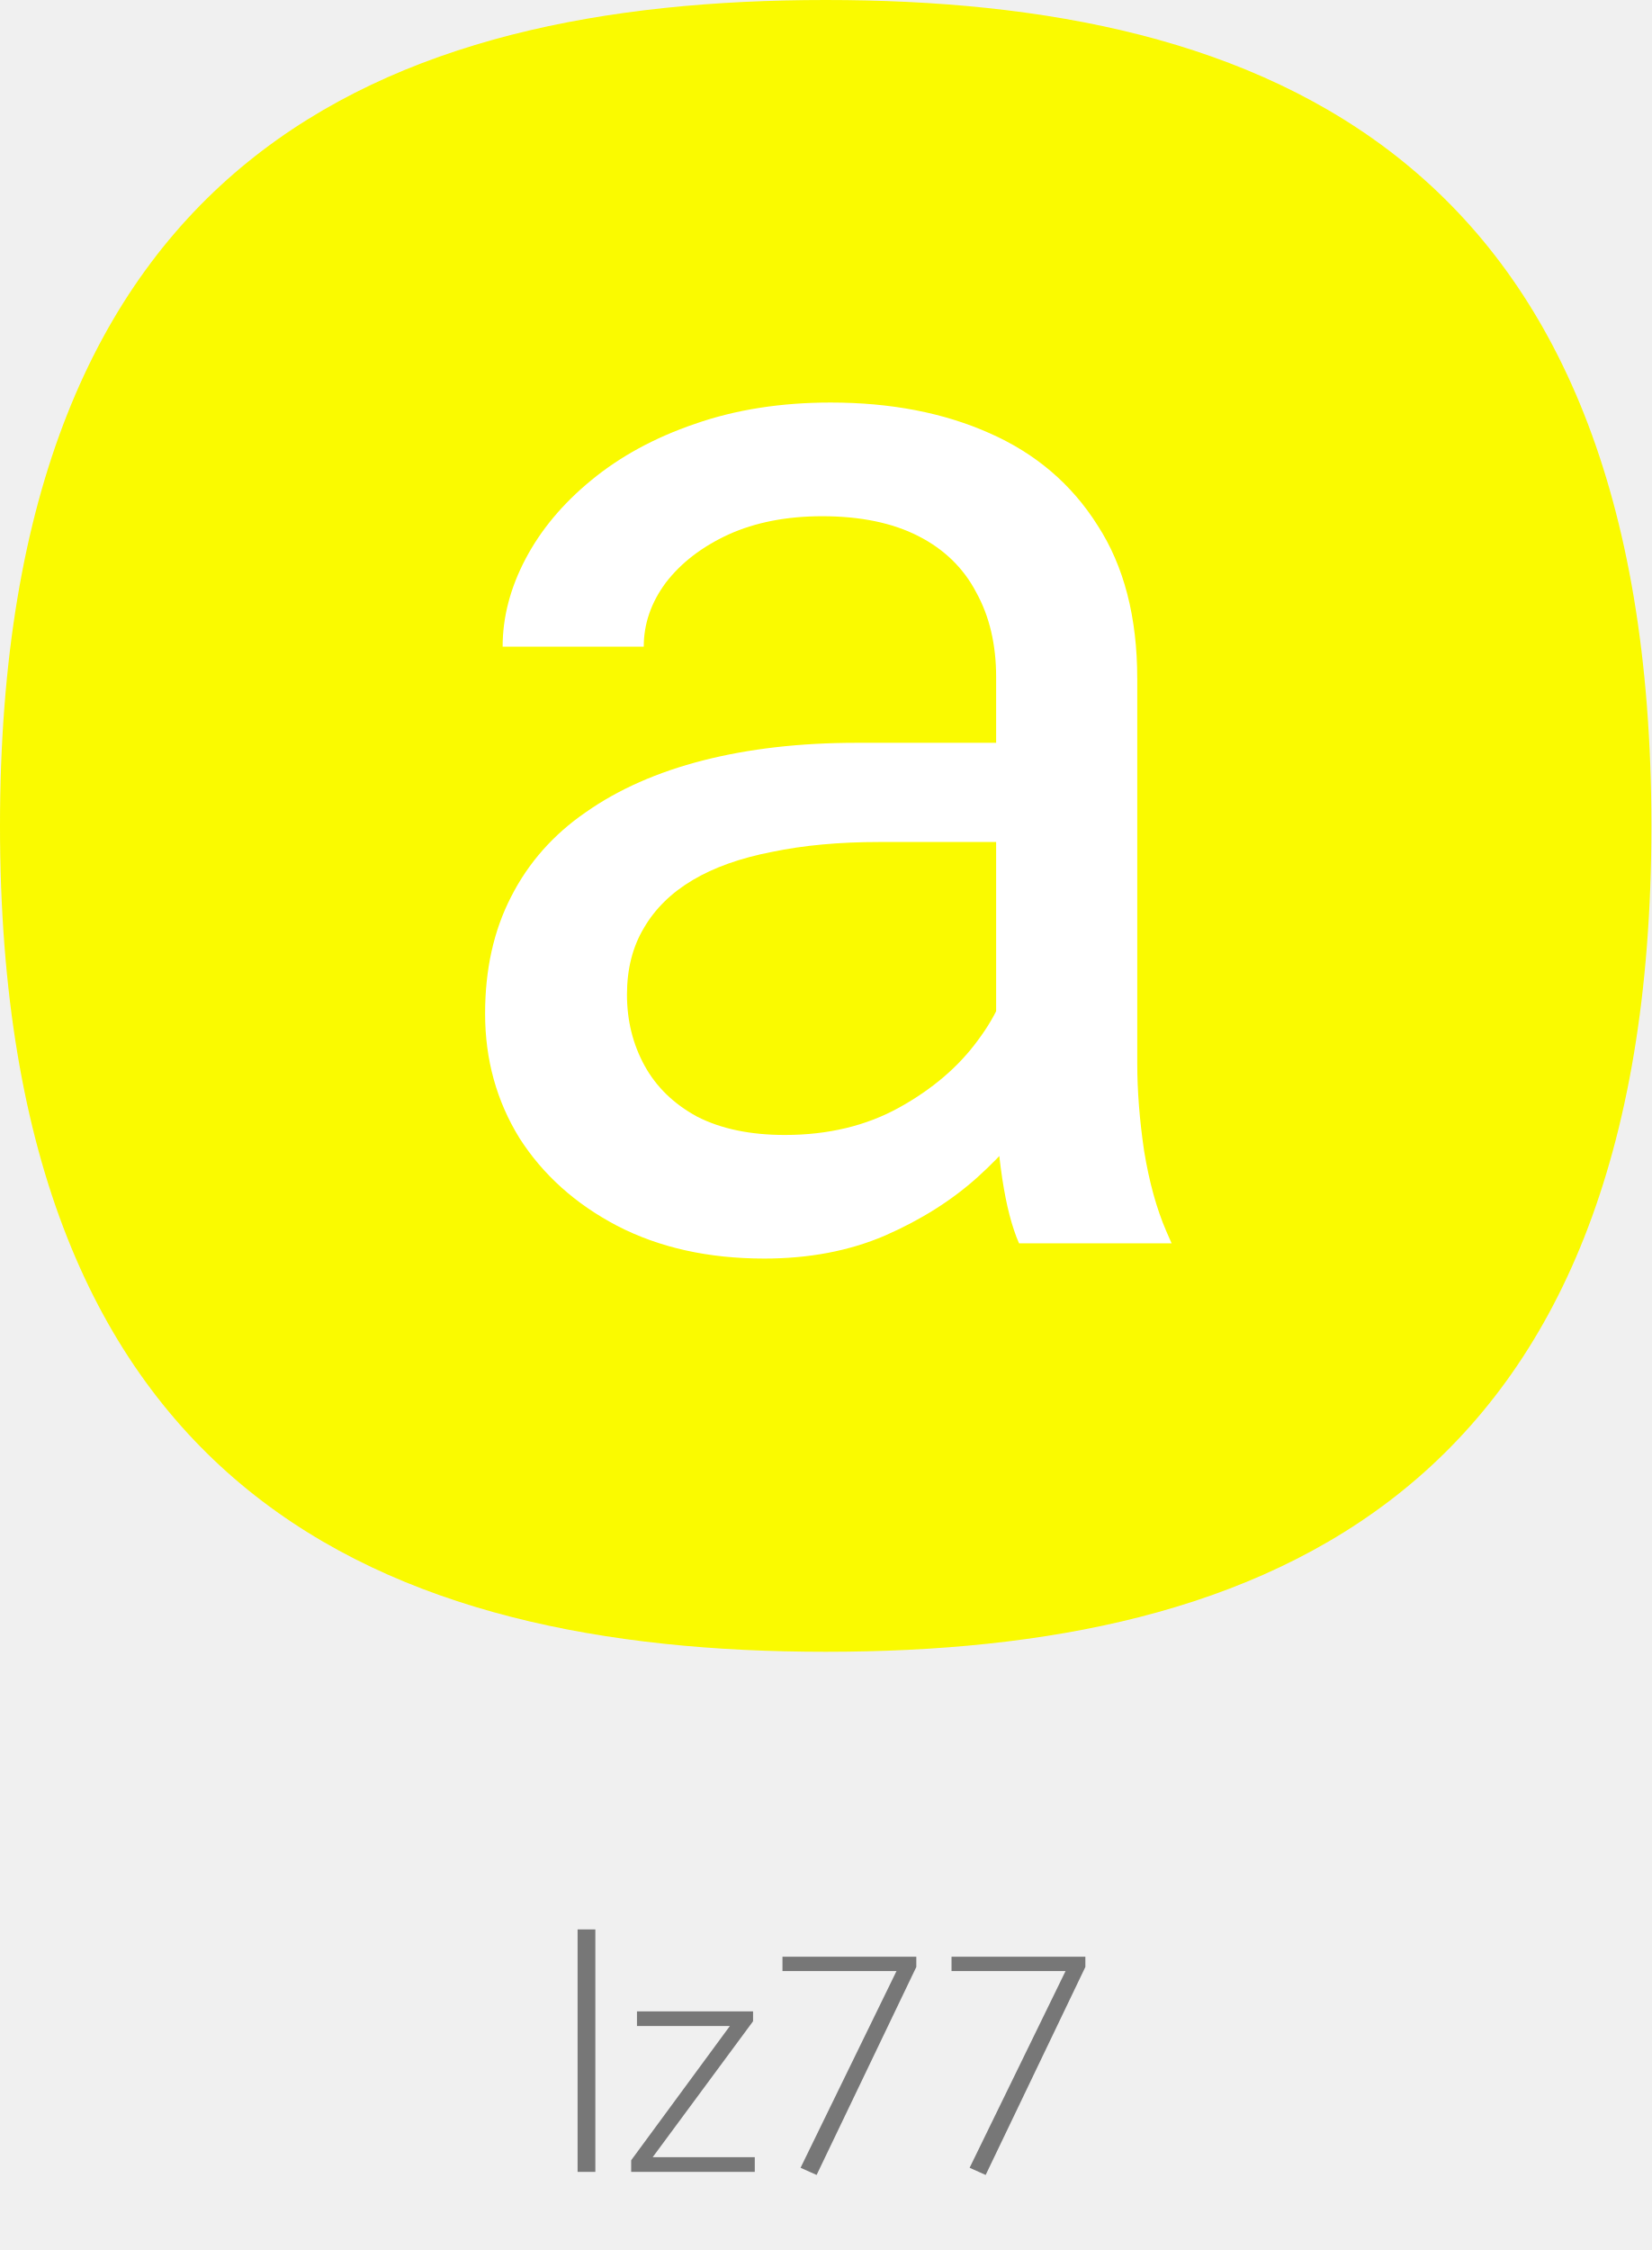
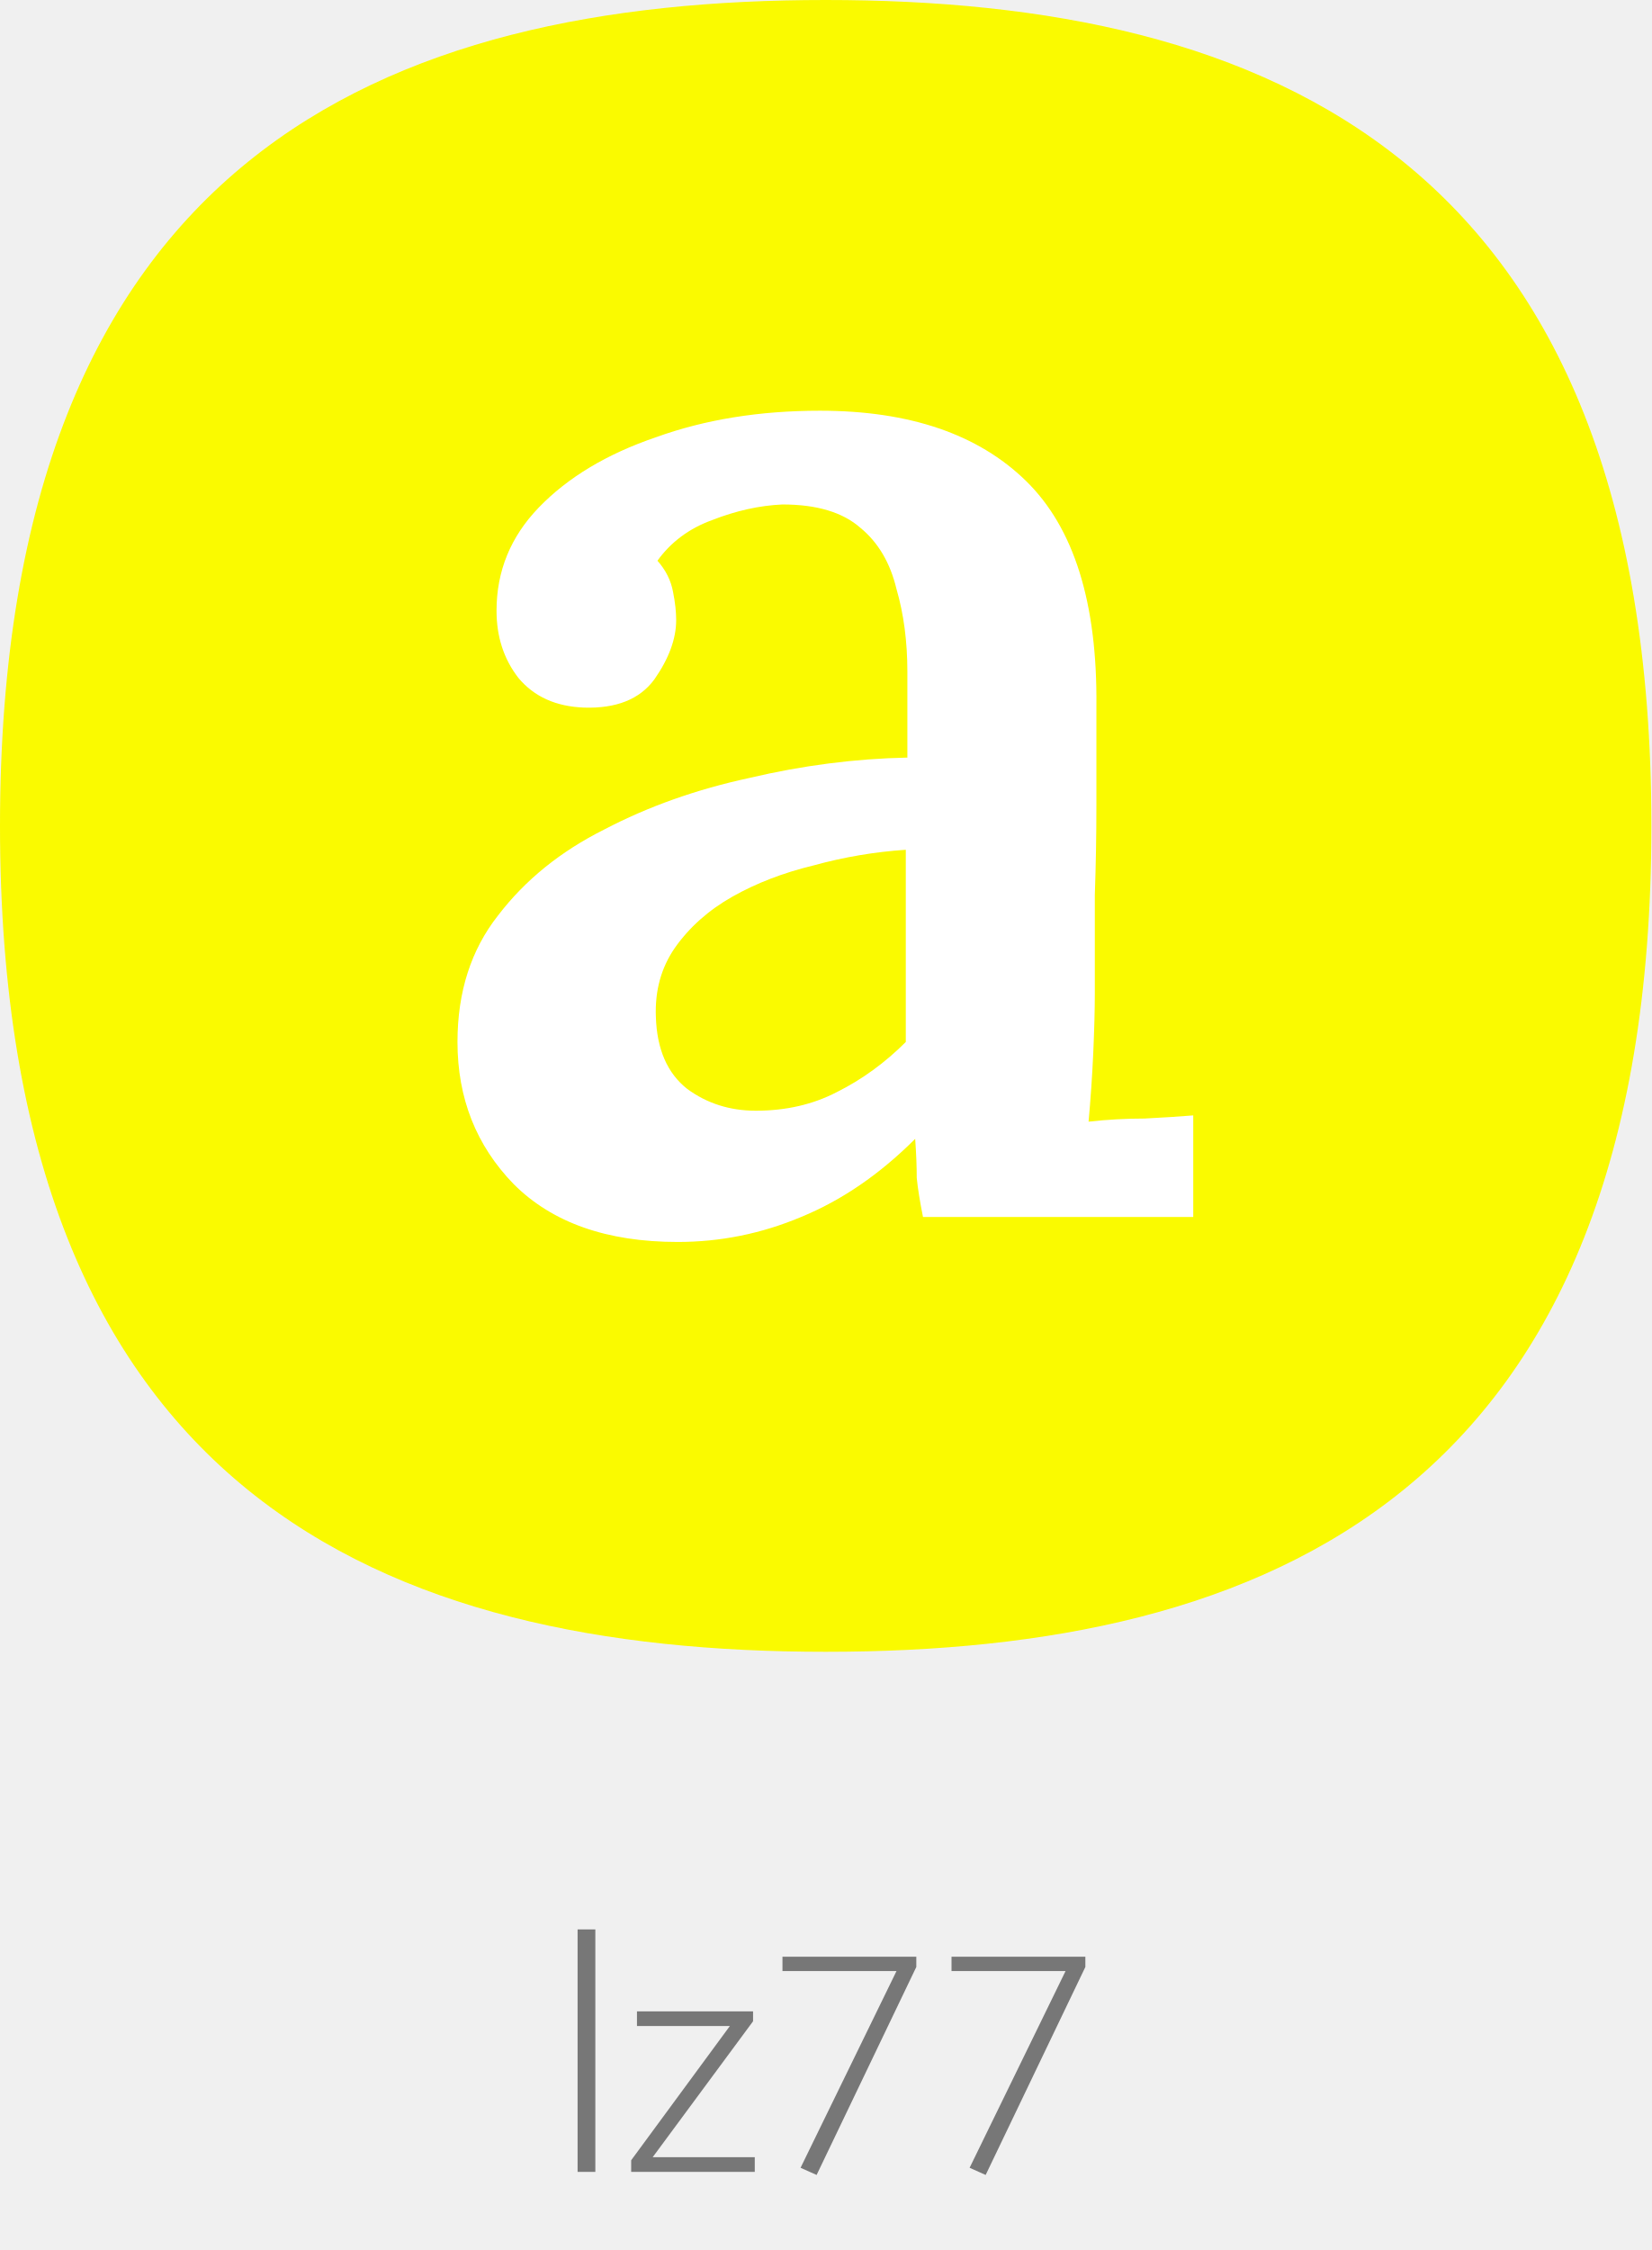
<svg xmlns="http://www.w3.org/2000/svg" height="140" viewBox="0 0 740 1008" fill="none">
  <path d="M258.824 973V864.37H266.78V973H258.824ZM337.453 905.527L292.471 966.421H338.218V973H282.832V967.798L327.049 907.669H285.433V901.09H337.453V905.527ZM410.607 876.61V881.2L365.931 974.377L358.74 971.164L401.733 883.036H350.631V876.61H410.607ZM486.36 876.61V881.2L441.684 974.377L434.493 971.164L477.486 883.036H426.384V876.61H486.36Z" fill="#777" />
  <path d="M0 370C0 70 173 0 370 0C567 0 740 70 740 370C740 670 567 740 370 740C173 740 0 670 0 370Z" fill="#FAFA00" />
-   <path d="M446.379 493.768V303.387C446.379 288.803 443.417 276.157 437.492 265.447C431.796 254.51 423.137 246.079 411.516 240.154C399.895 234.23 385.539 231.268 368.449 231.268C352.499 231.268 338.485 234.002 326.408 239.471C314.559 244.939 305.217 252.117 298.381 261.004C291.773 269.891 288.469 279.461 288.469 289.715H225.236C225.236 276.499 228.654 263.396 235.49 250.408C242.326 237.42 252.124 225.685 264.885 215.203C277.873 204.493 293.368 196.062 311.369 189.91C329.598 183.53 349.878 180.34 372.209 180.34C399.097 180.34 422.795 184.897 443.303 194.012C464.038 203.126 480.217 216.912 491.838 235.369C503.687 253.598 509.611 276.499 509.611 304.07V476.336C509.611 488.641 510.637 501.743 512.688 515.643C514.966 529.542 518.27 541.505 522.6 551.531L525 557H456.633C453.443 549.708 450.936 540.024 449.113 527.947C447.29 515.643 446.379 504.249 446.379 493.768ZM457.316 332.781L458 377.215H394.084C376.083 377.215 360.018 378.696 345.891 381.658C331.763 384.393 319.914 388.608 310.344 394.305C300.773 400.001 293.482 407.179 288.469 415.838C283.456 424.269 280.949 434.181 280.949 445.574C280.949 457.195 283.57 467.791 288.811 477.361C294.051 486.932 301.913 494.565 312.395 500.262C323.104 505.73 336.206 508.465 351.701 508.465C371.07 508.465 388.16 504.363 402.971 496.16C417.782 487.957 429.517 477.931 438.176 466.082C447.062 454.233 451.848 442.726 452.531 431.561L479.533 461.98C477.938 471.551 473.609 482.146 466.545 493.768C459.481 505.389 450.025 516.554 438.176 527.264C426.555 537.745 412.655 546.518 396.477 553.582C380.526 560.418 362.525 563.836 342.473 563.836C317.408 563.836 295.419 558.937 276.506 549.139C257.821 539.34 243.238 526.238 232.756 509.832C222.502 493.198 217.375 474.627 217.375 454.119C217.375 434.295 221.249 416.863 228.996 401.824C236.743 386.557 247.909 373.911 262.492 363.885C277.076 353.631 294.621 345.883 315.129 340.643C335.637 335.402 358.537 332.781 383.83 332.781H457.316Z" fill="white" />
+   <path d="M413.6 545.2C412.2 538.2 411.267 532.367 410.8 527.7C410.8 522.567 410.567 516.733 410.1 510.2C394.233 526.067 377.2 537.733 359 545.2C341.267 552.667 322.833 556.4 303.7 556.4C271.967 556.4 247.467 547.767 230.2 530.5C213.4 513.233 205 492 205 466.8C205 444.4 211.067 425.5 223.2 410.1C235.333 394.233 251.2 381.4 270.8 371.6C290.4 361.333 312.1 353.633 335.9 348.5C359.7 342.9 383.267 339.867 406.6 339.4V300.9C406.6 287.367 404.967 275 401.7 263.8C398.9 252.133 393.533 243.033 385.6 236.5C377.667 229.5 366 226 350.6 226C340.333 226.467 329.833 228.8 319.1 233C308.833 236.733 300.667 242.8 294.6 251.2C298.333 255.4 300.667 260.067 301.6 265.2C302.533 269.867 303 274.067 303 277.8C303 286.2 299.733 295.067 293.2 304.4C286.667 313.267 276.167 317.467 261.7 317C249.1 316.533 239.3 312.1 232.3 303.7C225.767 295.3 222.5 285.267 222.5 273.6C222.5 255.867 228.8 240.467 241.4 227.4C254.467 213.867 271.967 203.367 293.9 195.9C315.833 187.967 340.333 184 367.4 184C407.533 184 438.333 194.5 459.8 215.5C481.267 236.5 491.767 270.1 491.3 316.3C491.3 332.633 491.3 347.567 491.3 361.1C491.3 374.167 491.067 387.467 490.6 401C490.6 414.067 490.6 428.767 490.6 445.1C490.6 452.1 490.367 460.967 489.9 471.7C489.433 481.967 488.733 492.233 487.8 502.5C496.2 501.567 504.6 501.1 513 501.1C521.867 500.633 529.1 500.167 534.7 499.7V545.2H413.6ZM405.9 380.7C391.9 381.633 378.133 383.967 364.6 387.7C351.067 390.967 338.933 395.633 328.2 401.7C317.467 407.767 308.833 415.467 302.3 424.8C296.233 433.667 293.433 443.933 293.9 455.6C294.367 470.067 299.033 480.8 307.9 487.8C316.767 494.333 327.033 497.6 338.7 497.6C352.233 497.6 364.367 494.8 375.1 489.2C386.3 483.6 396.567 476.133 405.9 466.8C405.9 462.133 405.9 457.233 405.9 452.1C405.9 446.967 405.9 441.833 405.9 436.7C405.9 430.167 405.9 422 405.9 412.2C405.9 402.4 405.9 391.9 405.9 380.7Z" fill="white" />
</svg>
